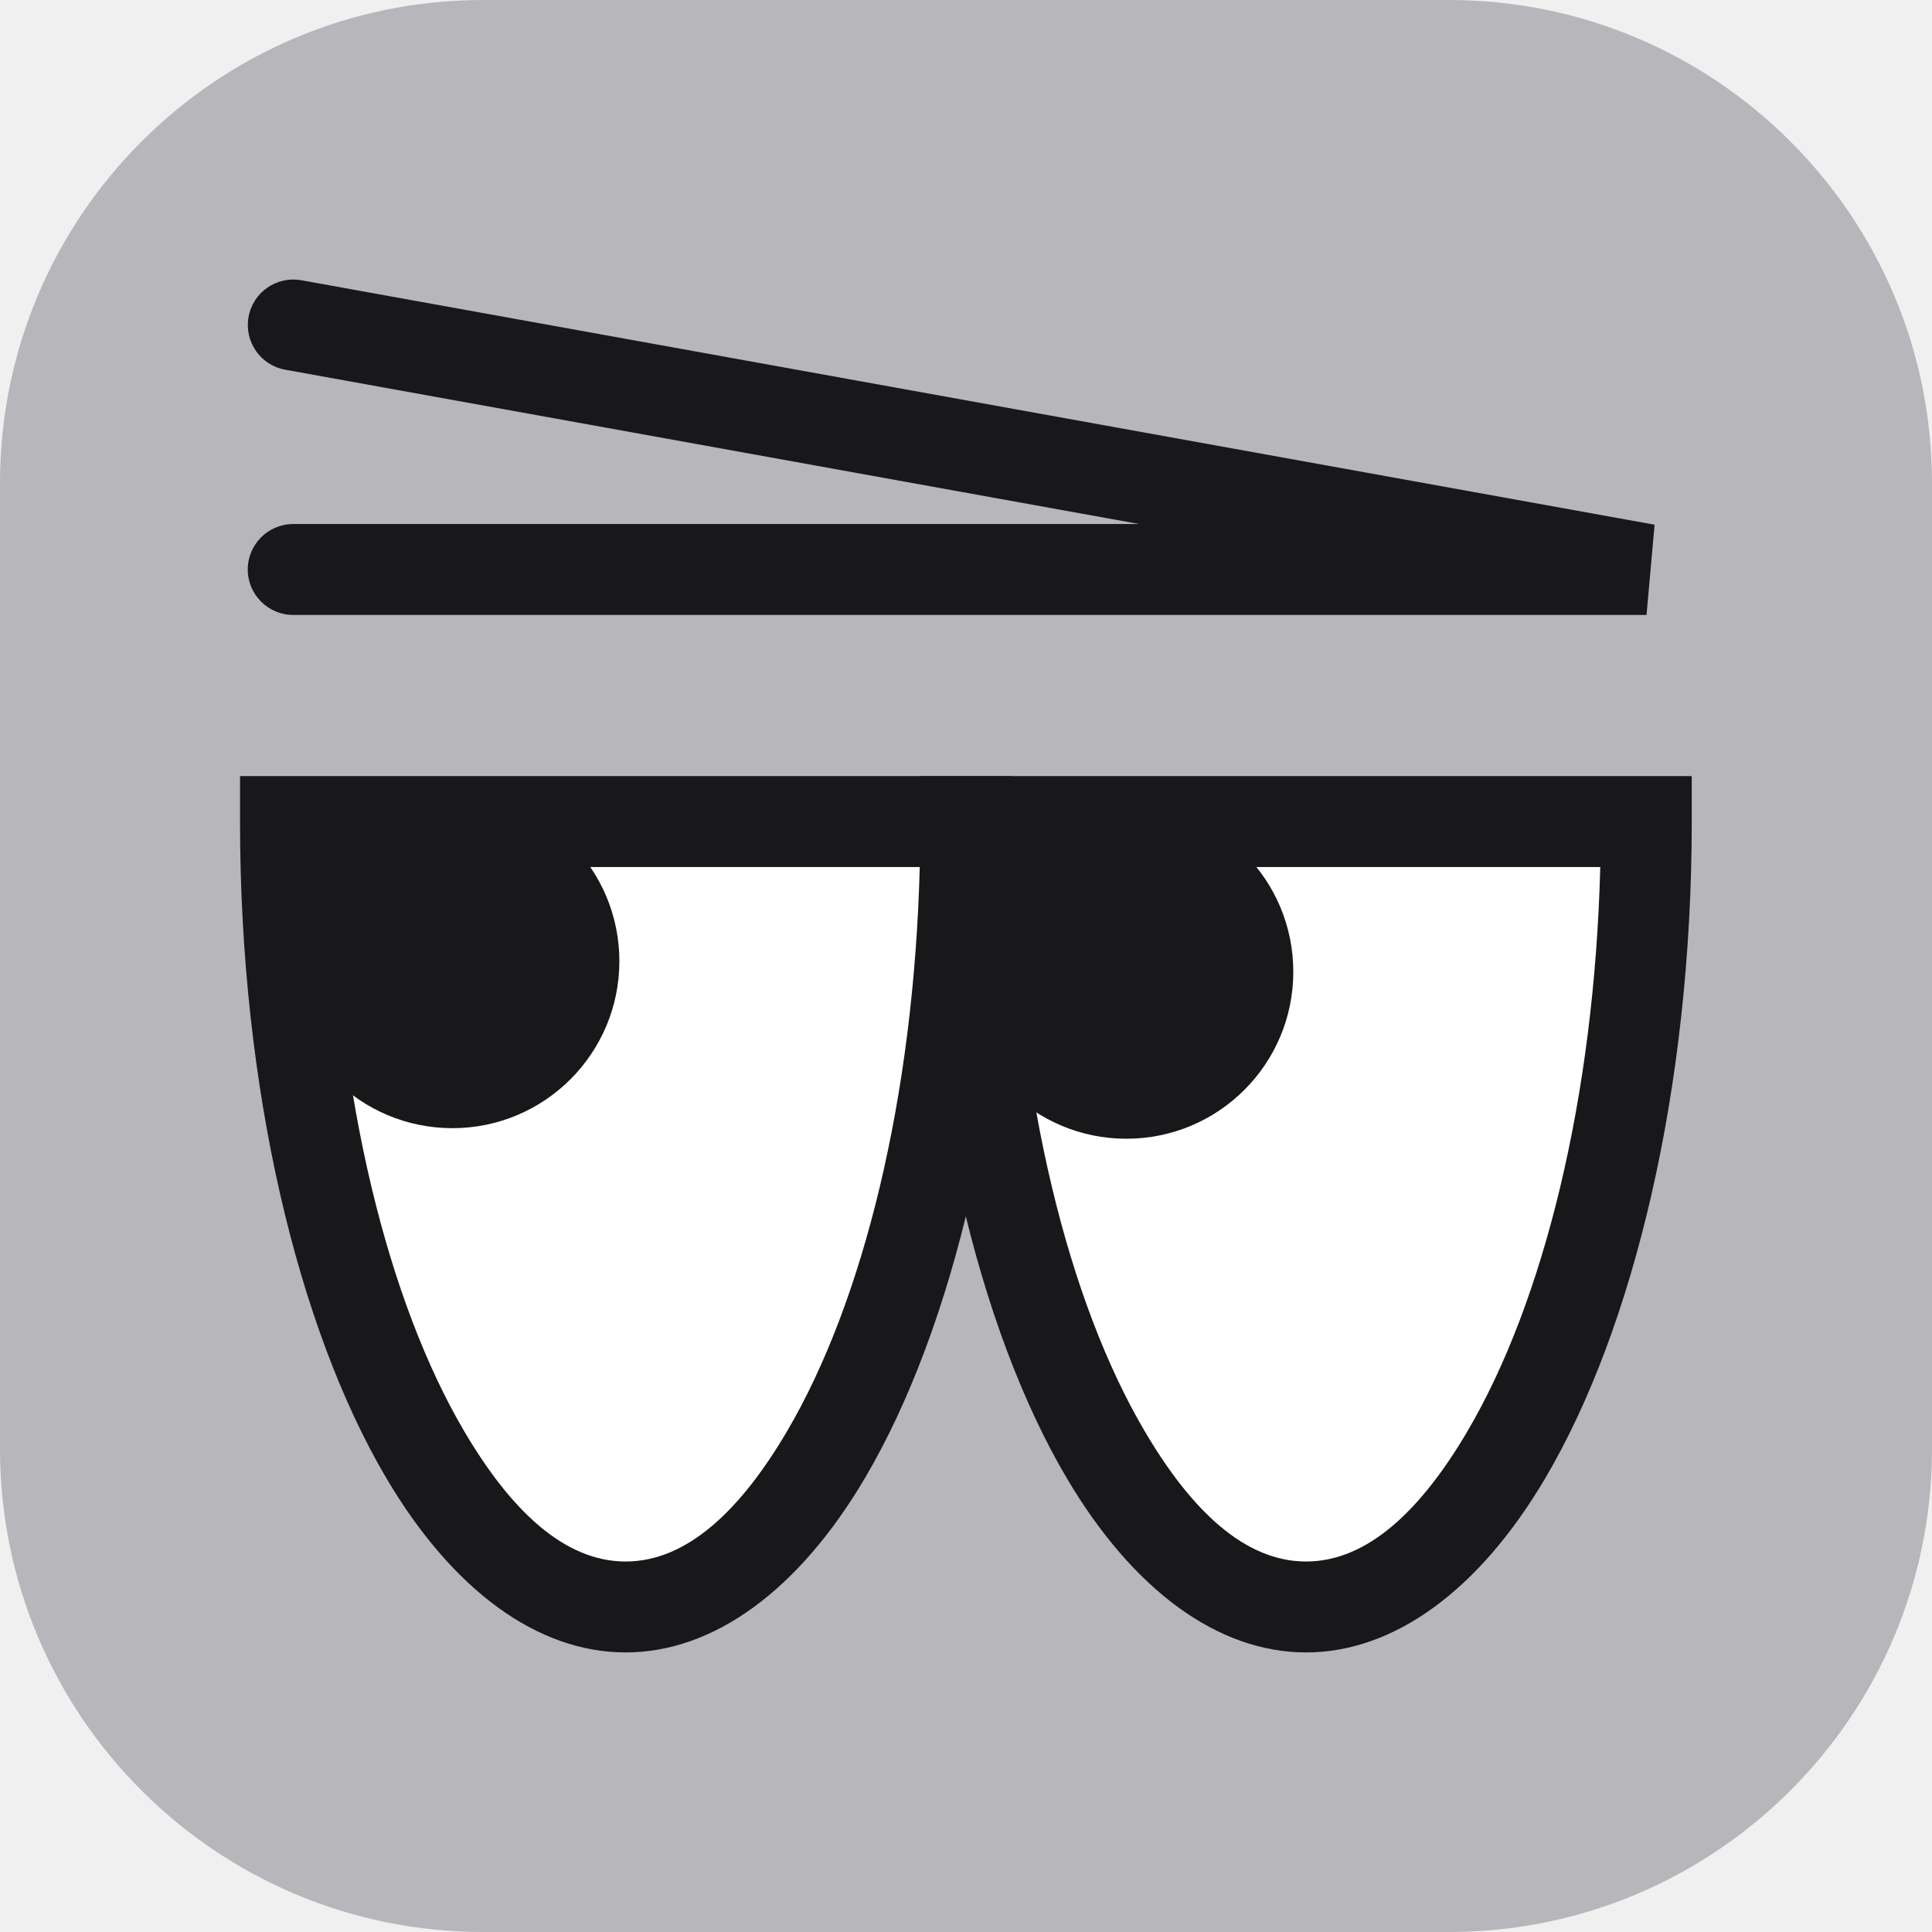
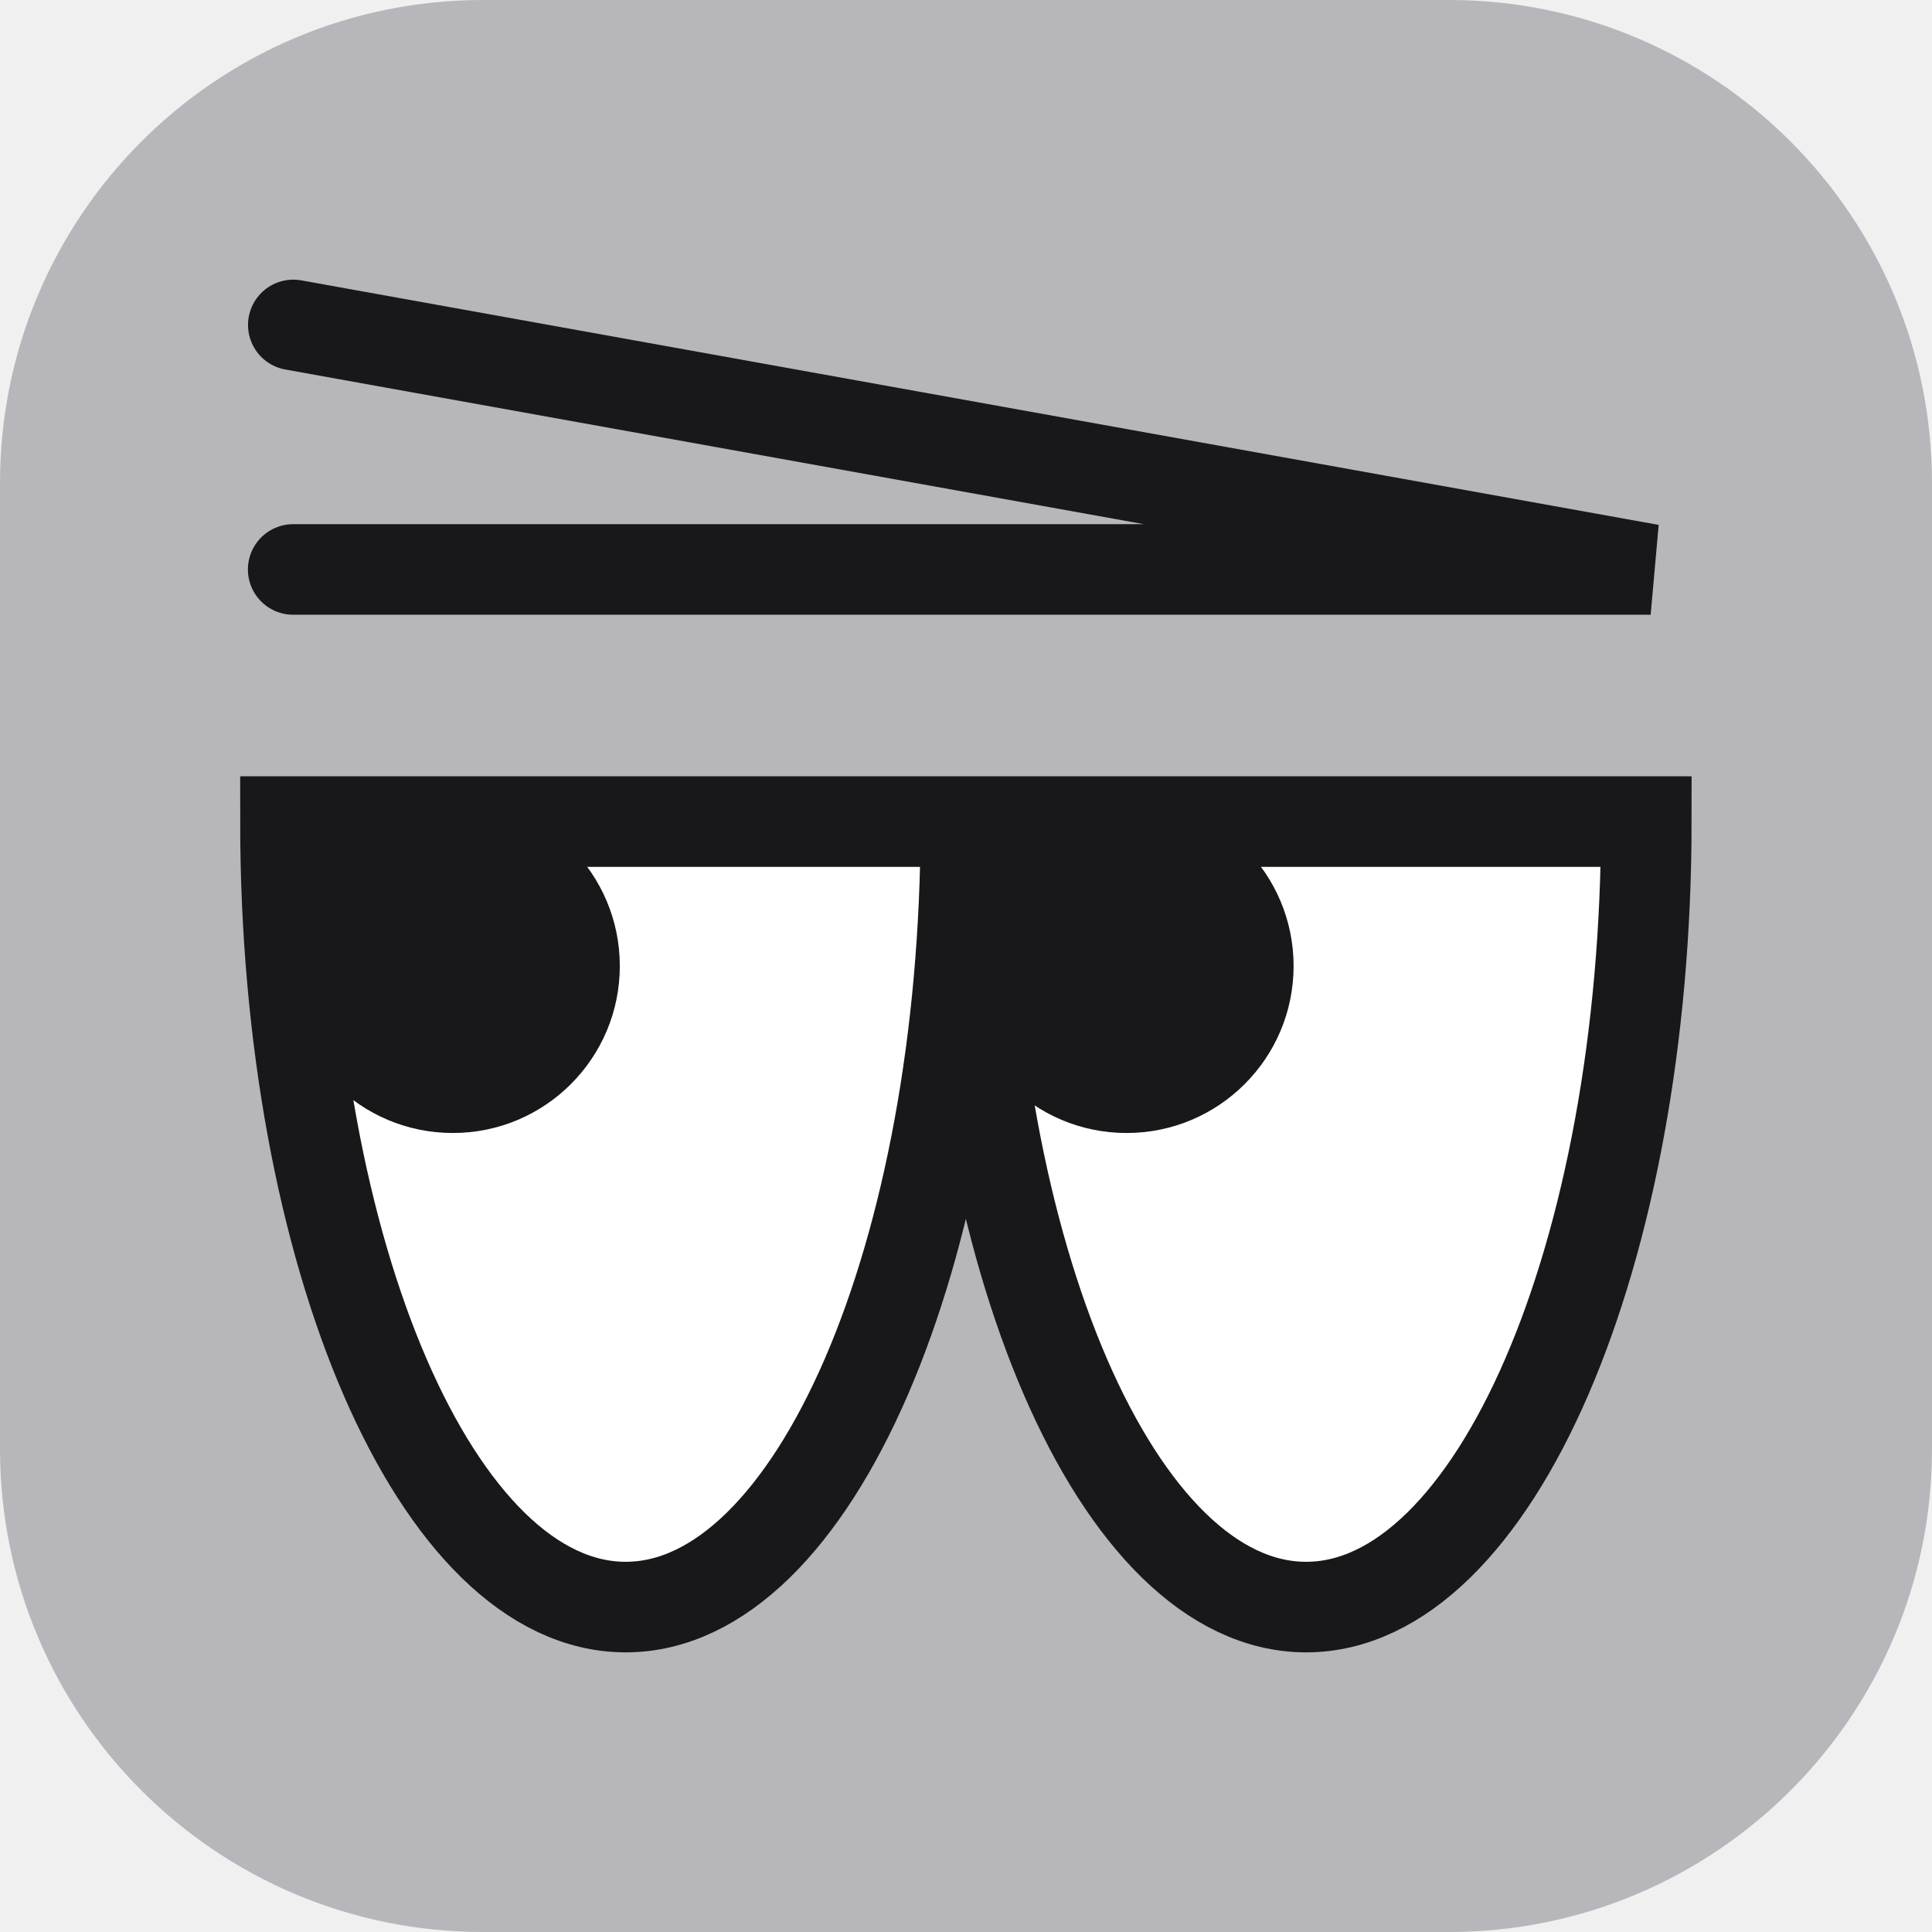
- <svg xmlns="http://www.w3.org/2000/svg" width="100%" height="100%" viewBox="0 0 17 17" version="1.1" xml:space="preserve" style="fill-rule:evenodd;clip-rule:evenodd;stroke-linejoin:round;stroke-miterlimit:2;">
-   <path d="M17,4.25L17,12.75C17,15.096 15.096,17 12.75,17L4.25,17C1.904,17 0,15.096 0,12.75L0,4.25C0,1.904 1.904,0 4.25,0L12.75,0C15.096,0 17,1.904 17,4.25Z" style="fill:rgb(183,183,187);" />
-   <path d="M2.512,7.229L8.498,7.229C8.498,11.02 7.147,14.14 5.505,14.14C3.863,14.14 2.512,11.02 2.512,7.229Z" style="fill:white;fill-rule:nonzero;" />
-   <path d="M8.898,6.829L8.898,7.229C8.898,9.587 8.384,11.693 7.613,13.002C7.029,13.994 6.279,14.54 5.505,14.54C4.731,14.54 3.981,13.994 3.397,13.002C2.626,11.693 2.112,9.587 2.112,7.229L2.112,6.829L8.898,6.829ZM2.917,7.629C2.969,9.657 3.414,11.455 4.086,12.596C4.494,13.289 4.965,13.74 5.505,13.74C6.045,13.74 6.516,13.289 6.924,12.596C7.596,11.455 8.041,9.657 8.093,7.629L2.917,7.629Z" style="fill:rgb(24,24,26);" />
-   <path d="M8.499,7.229L14.486,7.229C14.486,11.02 13.135,14.14 11.492,14.14C9.85,14.14 8.499,11.02 8.499,7.229Z" style="fill:white;fill-rule:nonzero;" />
-   <path d="M14.886,6.829L14.886,7.229C14.886,9.587 14.371,11.693 13.6,13.002C13.016,13.994 12.266,14.54 11.492,14.54C10.719,14.54 9.969,13.994 9.384,13.002C8.613,11.693 8.099,9.587 8.099,7.229L8.099,6.829L14.886,6.829ZM8.904,7.629C8.956,9.657 9.401,11.455 10.074,12.596C10.482,13.289 10.952,13.74 11.492,13.74C12.033,13.74 12.503,13.289 12.911,12.596C13.583,11.455 14.029,9.657 14.081,7.629L8.904,7.629Z" style="fill:rgb(24,24,26);" />
-   <path d="M3.981,9.927C4.792,9.927 5.45,9.269 5.45,8.458C5.45,7.646 4.792,6.989 3.981,6.989C3.169,6.989 2.512,7.646 2.512,8.458C2.512,9.269 3.169,9.927 3.981,9.927Z" style="fill:rgb(24,24,26);fill-rule:nonzero;" />
-   <path d="M9.911,10.02C10.723,10.02 11.38,9.362 11.38,8.551C11.38,7.739 10.723,7.082 9.911,7.082C9.1,7.082 8.442,7.739 8.442,8.551C8.442,9.362 9.1,10.02 9.911,10.02Z" style="fill:rgb(24,24,26);fill-rule:nonzero;" />
-   <path d="M2.509,3.253C2.292,3.214 2.148,3.006 2.187,2.789C2.226,2.571 2.434,2.427 2.652,2.466L14.559,4.617L14.488,5.411L2.58,5.411C2.36,5.411 2.18,5.232 2.18,5.011C2.18,4.79 2.36,4.611 2.58,4.611L10.024,4.611L2.509,3.253Z" style="fill:rgb(24,24,26);" />
+ <svg xmlns="http://www.w3.org/2000/svg" width="100%" height="100%" viewBox="0 0 16 16">
+   <rect width="16" height="16" rx="4" fill="#B7B7BB" />
+   <path d="M2.364 6.804h11.27a2.817 6.504 0 01-5.635 0 2.817 6.504 0 01-5.635 0Z" stroke="#18181A" stroke-width=".75" fill="white" />
+   <circle cx="3.75" cy="8" r="1.383" fill="#18181A" />
+   <circle cx="9.33" cy="8" r="1.383" fill="#18181A" />
+   <path d="M2.428 4.716H13.67L2.429 2.691" fill="none" stroke="#18181A" stroke-width=".75" stroke-linecap="round" />
</svg>
